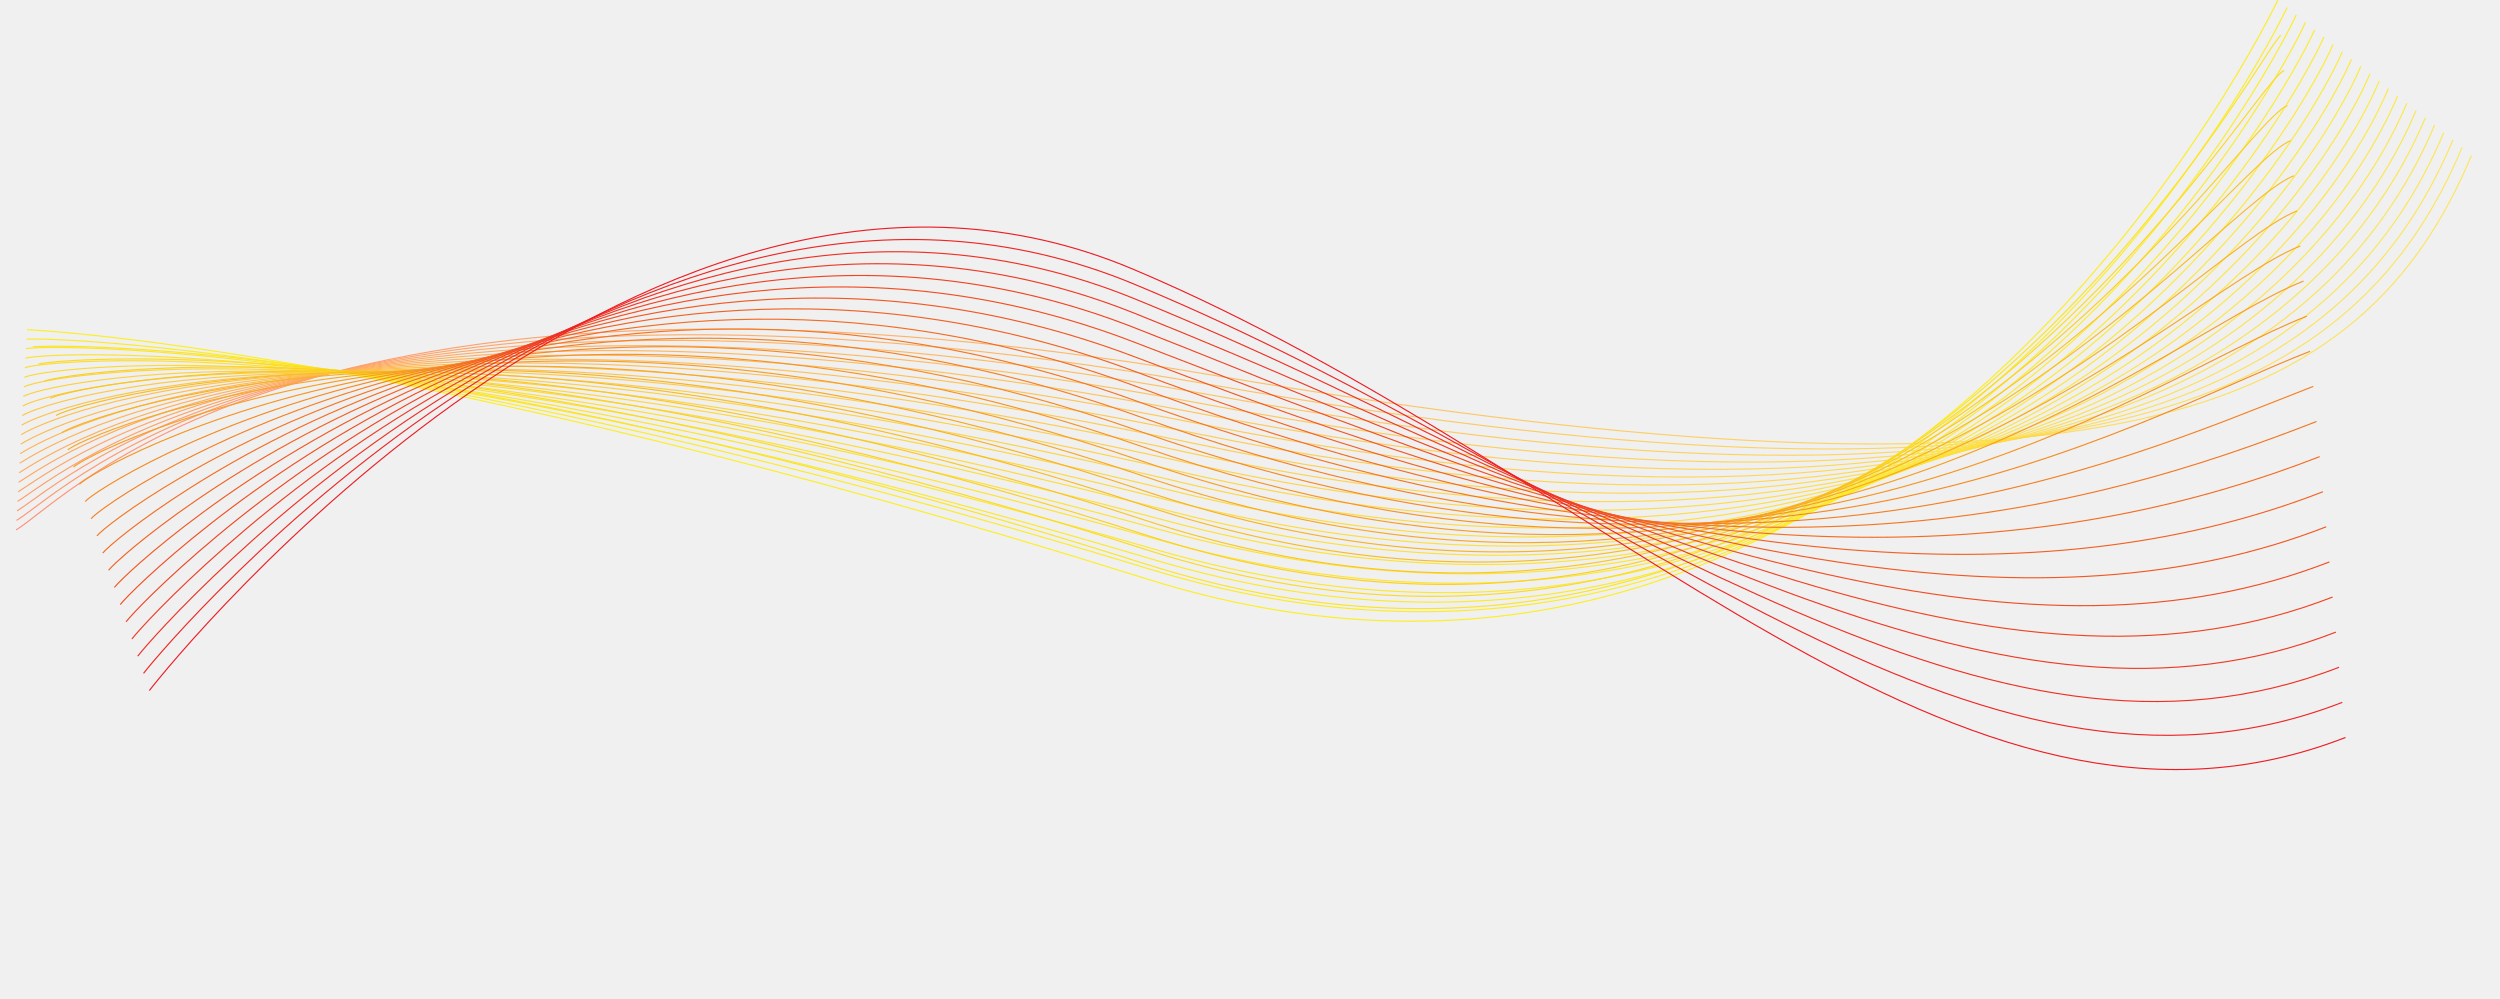
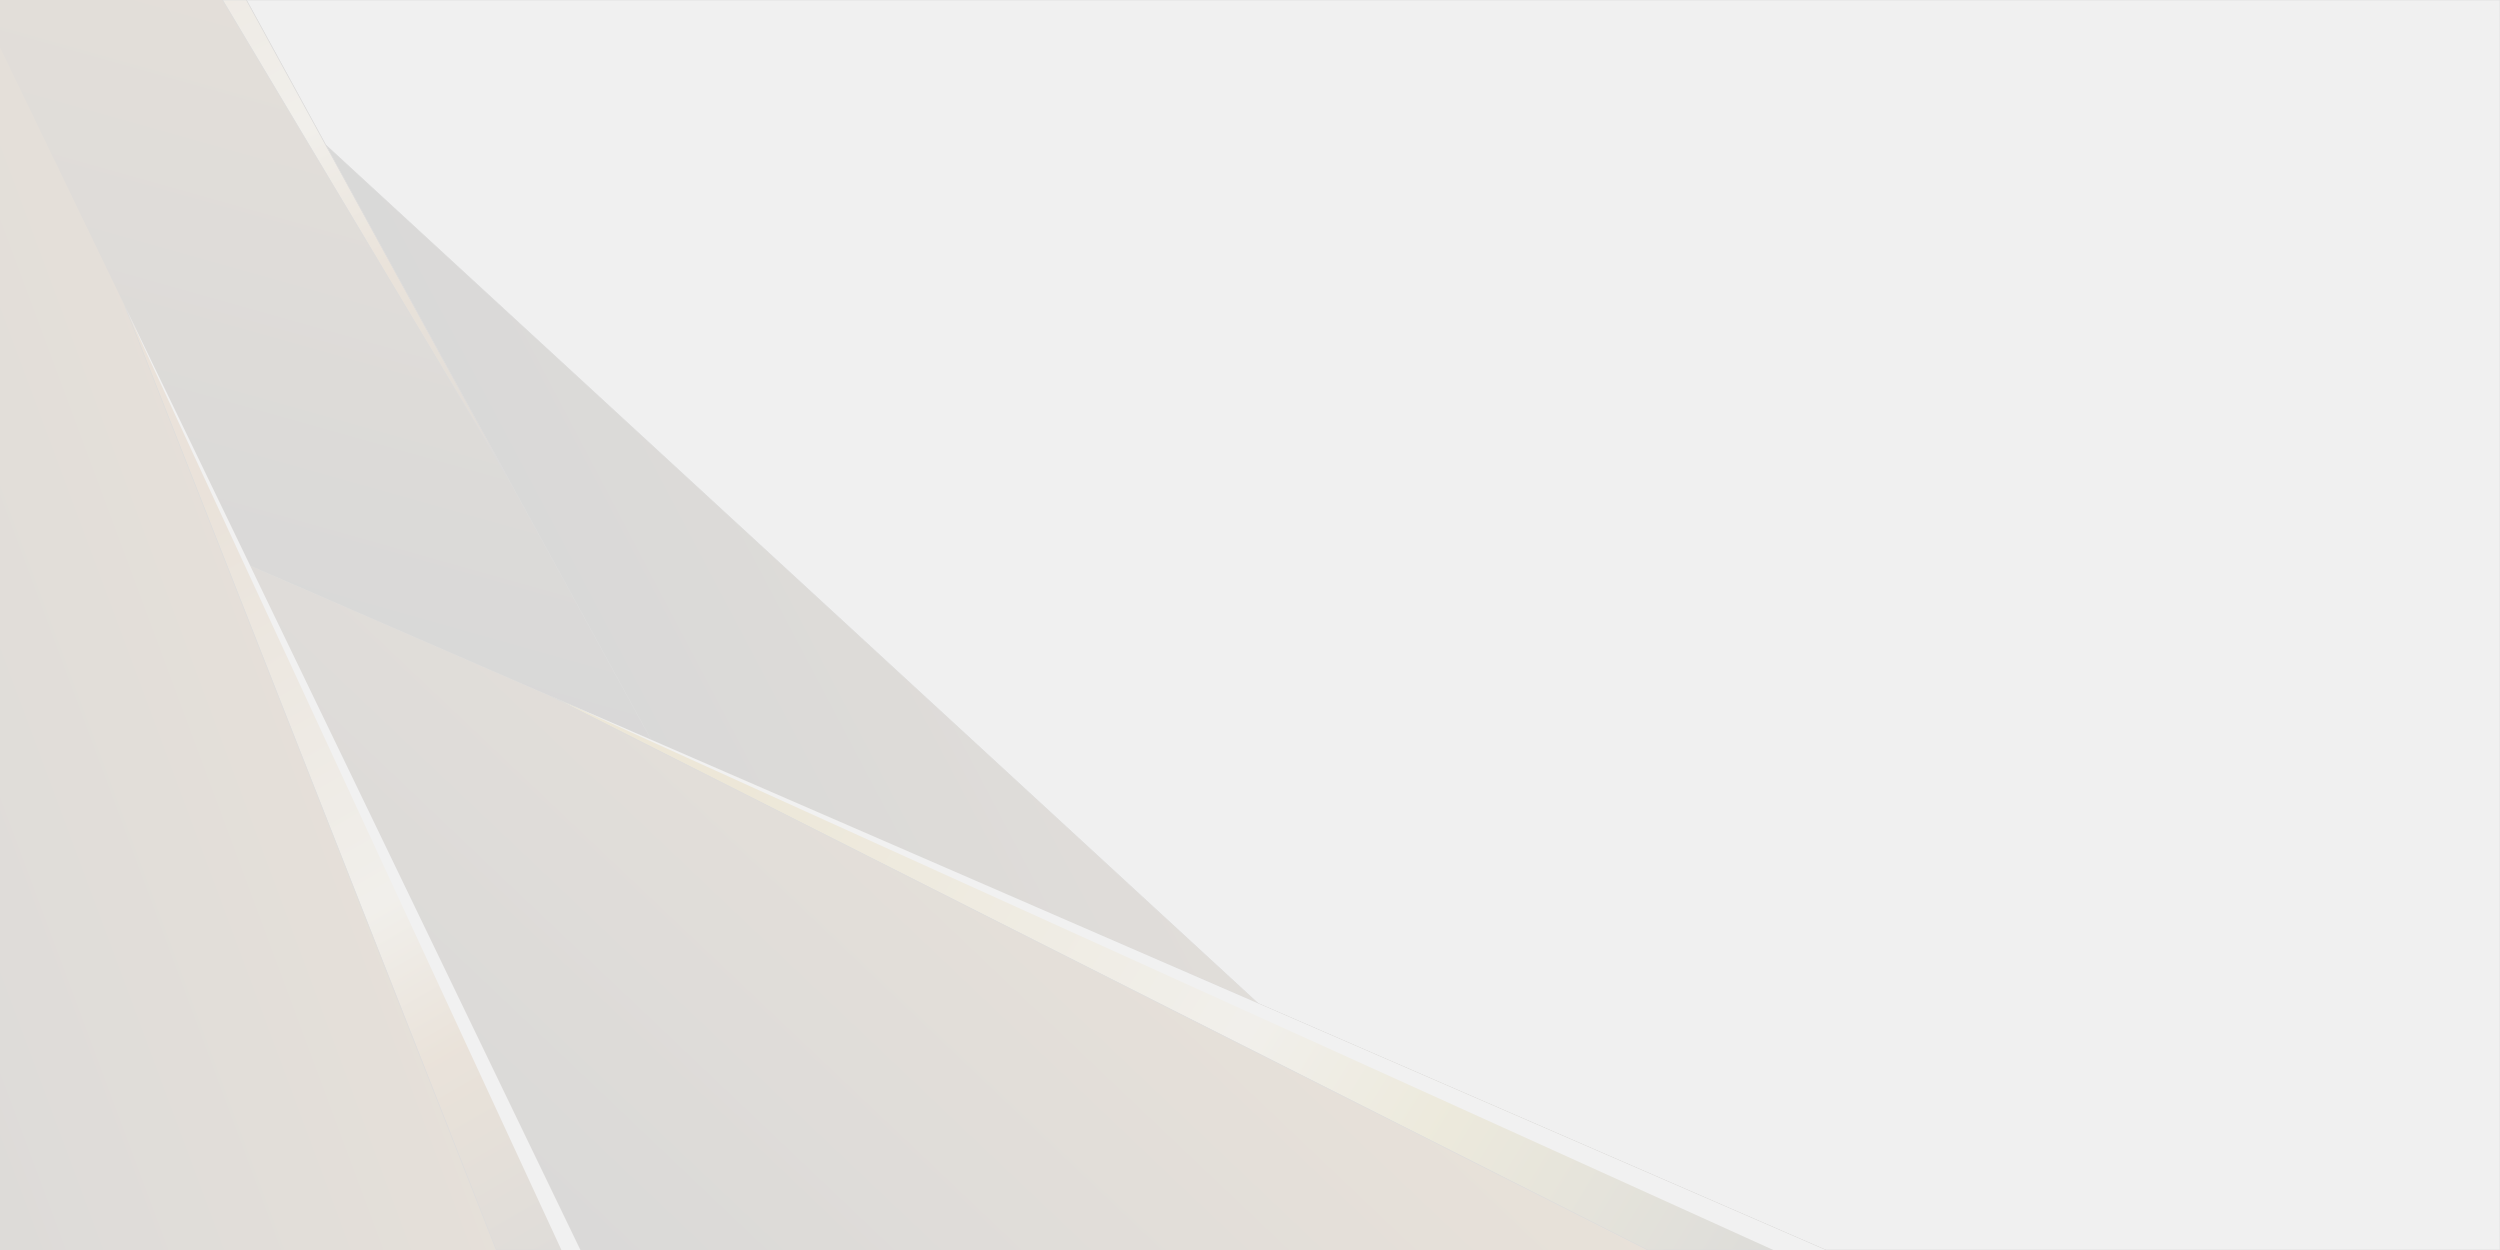
- <svg xmlns="http://www.w3.org/2000/svg" width="2425" height="969" viewBox="0 0 2425 969" fill="none">
-   <path d="M15.587 514.044C70.23 480.393 303.491 215.505 1177.97 364.147C2052.46 512.79 2292.77 399.661 2397.34 150.83" stroke="url(#paint0_linear_31_2)" stroke-width="1.113" stroke-miterlimit="10" />
-   <path d="M16.051 504.795C68.094 472.728 307.524 221.043 1174.74 373.175C2041.96 525.307 2288.61 379.944 2388.29 142.917" stroke="url(#paint1_linear_31_2)" stroke-width="1.113" stroke-miterlimit="10" />
-   <path d="M16.56 495.554C65.996 465.091 311.534 226.692 1171.6 382.597C2031.67 538.503 2284.66 360.968 2379.35 135.788" stroke="url(#paint2_linear_31_2)" stroke-width="1.113" stroke-miterlimit="10" />
-   <path d="M17.068 486.304C63.908 457.443 315.533 232.343 1168.46 392.01C2021.39 551.678 2280.71 341.983 2370.41 128.66" stroke="url(#paint3_linear_31_2)" stroke-width="1.113" stroke-miterlimit="10" />
-   <path d="M17.576 477.051C61.808 449.794 319.541 237.98 1165.32 401.41C2011.09 564.84 2276.76 322.985 2361.47 121.509" stroke="url(#paint4_linear_31_2)" stroke-width="1.113" stroke-miterlimit="10" />
-   <path d="M18.074 467.812C59.711 442.158 323.542 243.641 1162.16 410.836C2000.77 578.03 2272.78 304.012 2352.51 114.394" stroke="url(#paint5_linear_31_2)" stroke-width="1.113" stroke-miterlimit="10" />
-   <path d="M18.581 458.559C57.611 434.509 327.551 249.288 1159.02 420.245C1990.48 591.203 2268.83 285.024 2343.57 107.252" stroke="url(#paint6_linear_31_2)" stroke-width="1.113" stroke-miterlimit="10" />
-   <path d="M19.09 449.307C55.524 426.86 331.56 254.926 1155.87 429.646C1980.19 604.367 2264.88 266.027 2334.63 100.113" stroke="url(#paint7_linear_31_2)" stroke-width="1.113" stroke-miterlimit="10" />
-   <path d="M19.597 440.054C53.424 419.21 335.558 260.574 1152.73 439.056C1969.91 617.539 2260.91 247.04 2325.71 92.97" stroke="url(#paint8_linear_31_2)" stroke-width="1.113" stroke-miterlimit="10" />
-   <path d="M20.107 430.813C51.337 411.572 339.568 266.222 1149.58 448.48C1959.6 630.737 2256.95 228.066 2316.76 85.853" stroke="url(#paint9_linear_31_2)" stroke-width="1.113" stroke-miterlimit="10" />
-   <path d="M20.614 421.562C49.237 403.925 343.578 271.872 1146.44 457.882C1949.3 643.892 2252.99 209.069 2307.82 78.704" stroke="url(#paint10_linear_31_2)" stroke-width="1.113" stroke-miterlimit="10" />
-   <path d="M21.112 412.31C47.128 396.277 347.564 277.51 1143.29 467.293C1939.02 657.075 2249.03 190.082 2298.87 71.574" stroke="url(#paint11_linear_31_2)" stroke-width="1.113" stroke-miterlimit="10" />
-   <path d="M21.621 403.07C45.041 388.64 351.576 283.171 1140.15 476.716C1928.73 670.261 2245.08 171.107 2289.93 64.446" stroke="url(#paint12_linear_31_2)" stroke-width="1.113" stroke-miterlimit="10" />
-   <path d="M22.129 393.814C42.941 380.988 355.584 288.805 1137 486.114C1918.41 683.424 2241.12 152.119 2280.98 57.304" stroke="url(#paint13_linear_31_2)" stroke-width="1.113" stroke-miterlimit="10" />
-   <path d="M22.637 384.565C40.854 373.341 359.594 294.455 1133.86 495.528C1908.12 696.601 2237.15 133.135 2272.04 50.166" stroke="url(#paint14_linear_31_2)" stroke-width="1.113" stroke-miterlimit="10" />
-   <path d="M23.146 375.32C38.756 365.7 363.593 300.102 1130.72 504.947C1897.84 709.792 2233.2 114.156 2263.11 43.044" stroke="url(#paint15_linear_31_2)" stroke-width="1.113" stroke-miterlimit="10" />
-   <path d="M23.654 366.071C36.667 358.053 367.602 305.752 1127.58 514.36C1887.55 722.968 2229.24 95.162 2254.15 35.908" stroke="url(#paint16_linear_31_2)" stroke-width="1.113" stroke-miterlimit="10" />
-   <path d="M24.15 356.821C34.557 350.408 371.601 311.403 1124.41 523.765C1877.22 736.126 2225.28 76.176 2245.22 28.769" stroke="url(#paint17_linear_31_2)" stroke-width="1.113" stroke-miterlimit="10" />
-   <path d="M24.659 347.568C32.47 342.758 375.599 317.041 1121.27 533.175C1866.95 749.31 2221.32 57.19 2236.27 21.64" stroke="url(#paint18_linear_31_2)" stroke-width="1.113" stroke-miterlimit="10" />
-   <path d="M25.167 338.326C30.37 335.119 379.609 322.699 1118.13 542.596C1856.66 762.493 2217.37 38.202 2227.33 14.499" stroke="url(#paint19_linear_31_2)" stroke-width="1.113" stroke-miterlimit="10" />
-   <path d="M25.676 329.077C28.284 327.473 383.619 328.34 1114.99 552C1846.37 775.66 2213.4 19.22 2218.39 7.373" stroke="url(#paint20_linear_31_2)" stroke-width="1.113" stroke-miterlimit="10" />
-   <path d="M26.184 319.824C26.184 319.824 387.628 333.986 1111.84 561.411C1836.05 788.835 2209.44 0.233 2209.44 0.233" stroke="#FCEE21" stroke-width="1.113" stroke-miterlimit="10" />
-   <path d="M31.834 336.487C33.014 334.948 399.376 321.174 1111.22 547.099C1823.07 773.024 2194.69 41.247 2212.57 34.286" stroke="#FBE421" stroke-width="1.113" stroke-miterlimit="10" />
-   <path d="M37.485 353.163C39.844 350.086 411.137 308.384 1110.61 532.81C1810.08 757.237 2179.96 82.261 2215.7 68.341" stroke="#FBDA21" stroke-width="1.113" stroke-miterlimit="10" />
-   <path d="M43.137 369.831C46.675 365.215 422.899 295.585 1109.98 518.504C1797.07 741.422 2165.21 123.257 2218.84 102.398" stroke="#FAD021" stroke-width="1.113" stroke-miterlimit="10" />
-   <path d="M48.787 386.493C53.493 380.339 434.658 282.769 1109.37 504.2C1784.08 725.632 2150.45 164.27 2221.96 136.45" stroke="#F9C622" stroke-width="1.113" stroke-miterlimit="10" />
-   <path d="M54.437 403.161C60.322 395.469 446.418 269.971 1108.75 489.893C1771.08 709.816 2135.71 205.278 2225.09 170.497" stroke="#F8BC22" stroke-width="1.113" stroke-miterlimit="10" />
-   <path d="M60.099 419.824C67.164 410.593 458.178 257.158 1108.14 475.593C1758.09 694.028 2120.97 246.291 2228.22 204.551" stroke="#F8B222" stroke-width="1.113" stroke-miterlimit="10" />
-   <path d="M65.748 436.487C73.992 425.718 469.936 244.355 1107.52 461.291C1745.1 678.227 2106.22 287.294 2231.35 238.604" stroke="#F7A822" stroke-width="1.113" stroke-miterlimit="10" />
-   <path d="M71.399 453.154C80.823 440.846 481.696 231.545 1106.9 446.983C1732.11 662.421 2091.48 328.3 2234.47 272.651" stroke="#F69E22" stroke-width="1.113" stroke-miterlimit="10" />
-   <path d="M77.05 469.829C87.653 455.982 493.458 218.753 1106.29 432.682C1719.12 646.611 2076.73 369.314 2237.6 306.704" stroke="#F69422" stroke-width="1.113" stroke-miterlimit="10" />
-   <path d="M82.702 486.494C94.484 471.108 505.219 205.951 1105.66 418.383C1706.11 630.815 2061.99 410.33 2240.73 340.76" stroke="#F58A22" stroke-width="1.113" stroke-miterlimit="10" />
-   <path d="M88.352 503.162C101.313 486.238 516.978 193.143 1105.05 404.076C1693.11 615.01 2047.24 451.327 2243.86 374.807" stroke="#F48023" stroke-width="1.113" stroke-miterlimit="10" />
-   <path d="M94.014 519.825C108.143 501.363 528.739 180.34 1104.44 389.774C1680.15 599.208 2032.5 492.339 2247 408.869" stroke="#F37623" stroke-width="1.113" stroke-miterlimit="10" />
-   <path d="M99.665 536.49C114.973 516.49 540.498 167.528 1103.81 375.465C1667.13 583.402 2017.75 533.346 2250.12 442.915" stroke="#F36C23" stroke-width="1.113" stroke-miterlimit="10" />
-   <path d="M105.314 553.159C121.802 531.62 552.258 154.731 1103.2 361.169C1654.14 567.608 2003.01 574.363 2253.26 476.973" stroke="#F26223" stroke-width="1.113" stroke-miterlimit="10" />
-   <path d="M110.965 569.82C128.632 546.742 564.019 141.925 1102.58 346.854C1641.15 551.784 1988.26 615.353 2256.39 511.013" stroke="#F15823" stroke-width="1.113" stroke-miterlimit="10" />
-   <path d="M116.616 586.487C135.463 561.87 575.779 129.114 1101.96 332.558C1628.14 536.001 1973.51 656.371 2259.51 545.07" stroke="#F14E23" stroke-width="1.113" stroke-miterlimit="10" />
-   <path d="M122.267 603.163C142.293 577.008 587.529 116.325 1101.34 318.258C1615.15 520.191 1958.76 697.387 2262.64 579.125" stroke="#F04423" stroke-width="1.113" stroke-miterlimit="10" />
-   <path d="M127.929 619.825C149.135 592.131 599.299 103.511 1100.74 303.956C1602.18 504.401 1944.04 738.398 2265.77 613.178" stroke="#EF3A24" stroke-width="1.113" stroke-miterlimit="10" />
-   <path d="M133.579 636.493C155.953 607.261 611.059 90.711 1100.11 289.649C1589.16 488.587 1929.28 779.395 2268.89 647.225" stroke="#EE3024" stroke-width="1.113" stroke-miterlimit="10" />
-   <path d="M139.229 653.158C162.782 622.388 622.82 77.91 1099.49 275.349C1576.17 472.789 1914.53 820.41 2272.02 681.28" stroke="#EE2624" stroke-width="1.113" stroke-miterlimit="10" />
-   <path d="M144.879 669.822C169.611 637.513 634.578 65.097 1098.88 261.038C1563.18 456.979 1899.78 861.414 2275.16 715.333" stroke="#ED1C24" stroke-width="1.113" stroke-miterlimit="10" />
+ <svg xmlns="http://www.w3.org/2000/svg" width="2214" height="1107" viewBox="0 0 2214 1107" fill="none">
+   <g opacity="0.1" clip-path="url(#clip0_560_85)">
+     <path d="M0 0H2214V1107H0V0Z" stroke="black" stroke-width="0.5" stroke-miterlimit="2.613" />
+     <path d="M1616.73 1107L-0 404.682" stroke="black" stroke-width="0.5" stroke-miterlimit="2.613" />
+     <path d="M576.701 655.205L218.182 0" stroke="black" stroke-width="0.5" stroke-miterlimit="2.613" />
+     <path d="M1114.29 888.738L288.351 128.235" stroke="black" stroke-width="0.5" stroke-miterlimit="2.613" />
+     <mask id="mask0_560_85" style="mask-type:luminance" maskUnits="userSpaceOnUse" x="0" y="404" width="1617" height="703">
+       <path d="M-0 404.682L576.701 655.204L1114.29 888.738L1616.73 1107H-0V404.682Z" fill="white" />
+     </mask>
+     <g mask="url(#mask0_560_85)">
+       <path d="M-0 404.682H1616.73V1107H-0V404.682Z" fill="url(#paint0_linear_560_85)" />
+     </g>
+     <mask id="mask1_560_85" style="mask-type:luminance" maskUnits="userSpaceOnUse" x="0" y="0" width="577" height="656">
+       <path d="M576.701 655.205L-6.10352e-05 404.682V0H218.182L288.351 128.236L576.701 655.205Z" fill="white" />
+     </mask>
+     <g mask="url(#mask1_560_85)">
+       <path d="M-6.10352e-05 0H576.701V655.205H-6.10352e-05V0Z" fill="url(#paint1_linear_560_85)" />
+     </g>
+     <mask id="mask2_560_85" style="mask-type:luminance" maskUnits="userSpaceOnUse" x="288" y="128" width="827" height="761">
+       <path d="M576.702 655.204L288.351 128.235L1114.29 888.738L576.702 655.204Z" fill="white" />
+     </mask>
+     <g mask="url(#mask2_560_85)">
+       <path d="M288.351 128.235H1114.29V888.738H288.351V128.235Z" fill="url(#paint2_linear_560_85)" />
+     </g>
+     <mask id="mask3_560_85" style="mask-type:luminance" maskUnits="userSpaceOnUse" x="0" y="41" width="514" height="1066">
+       <path d="M-0 41.987L221.464 500.887L513.974 1107H-0V404.682V41.987Z" fill="white" />
+     </mask>
+     <g mask="url(#mask3_560_85)">
+       <path d="M-0 41.987H513.974V1107H-0V41.987Z" fill="url(#paint3_linear_560_85)" />
+     </g>
+     <mask id="mask4_560_85" style="mask-type:luminance" maskUnits="userSpaceOnUse" x="487" y="616" width="1130" height="491">
+       <path d="M1459.22 1107L487.902 616.629L576.701 655.204L1114.29 888.738L1616.73 1107H1459.22Z" fill="white" />
+     </mask>
+     <g mask="url(#mask4_560_85)">
+       <path d="M487.902 616.629H1616.73V1107H487.902V616.629Z" fill="url(#paint4_linear_560_85)" />
+     </g>
+     <path d="M1459.22 1107L487.902 616.629L576.701 655.204L1114.29 888.738L1616.73 1107H1459.22Z" stroke="#231F20" stroke-width="0.5" stroke-miterlimit="2.613" />
+     <mask id="mask5_560_85" style="mask-type:luminance" maskUnits="userSpaceOnUse" x="110" y="271" width="404" height="836">
+       <path d="M439.517 1107L196.802 490.173L110.732 271.438L221.464 500.887L513.974 1107H439.517Z" fill="white" />
+     </mask>
+     <g mask="url(#mask5_560_85)">
+       <path d="M110.732 271.438H513.974V1107H110.732V271.438Z" fill="url(#paint5_linear_560_85)" />
+     </g>
+     <path d="M439.517 1107L196.802 490.173L110.732 271.438L221.464 500.887L513.974 1107H439.517Z" stroke="#231F20" stroke-width="0.5" stroke-miterlimit="2.613" />
+     <path fill-rule="evenodd" clip-rule="evenodd" d="M1570.47 1107L501.164 622.391L576.701 655.204L1114.29 888.738L1616.73 1107H1570.47Z" fill="white" />
+     <path fill-rule="evenodd" clip-rule="evenodd" d="M497.196 1107L215.699 498.383L110.732 271.438L221.464 500.887L513.974 1107H497.196Z" fill="white" />
+     <mask id="mask6_560_85" style="mask-type:luminance" maskUnits="userSpaceOnUse" x="197" y="0" width="253" height="424">
+       <path d="M449.659 423.033L197.126 0H218.182L288.352 128.236L449.659 423.033Z" fill="white" />
+     </mask>
+     <g mask="url(#mask6_560_85)">
+       <path d="M197.126 0H449.659V423.033H197.126V0Z" fill="url(#paint6_linear_560_85)" />
+     </g>
+     <path d="M449.659 423.033L197.126 0H218.182L288.352 128.236L449.659 423.033Z" stroke="#231F20" stroke-width="0.5" stroke-miterlimit="2.613" />
+   </g>
  <defs>
-     <linearGradient id="paint0_linear_31_2" x1="82.027" y1="156.952" x2="2318.33" y2="575.526" gradientUnits="userSpaceOnUse">
-       <stop stop-color="#FF9074" />
-       <stop offset="1" stop-color="#FFE23A" stop-opacity="0.8" />
+     <linearGradient id="paint0_linear_560_85" x1="1001.85" y1="551.932" x2="435.892" y2="1148.39" gradientUnits="userSpaceOnUse">
+       <stop stop-color="#B46A11" />
+       <stop offset="1" />
    </linearGradient>
-     <linearGradient id="paint1_linear_31_2" x1="74.702" y1="162.834" x2="2318.58" y2="550.369" gradientUnits="userSpaceOnUse">
-       <stop stop-color="#FF9470" />
-       <stop offset="1" stop-color="#FFE339" stop-opacity="0.809" />
+     <linearGradient id="paint1_linear_560_85" x1="459.367" y1="-278.36" x2="216.135" y2="583.485" gradientUnits="userSpaceOnUse">
+       <stop stop-color="#B46A11" />
+       <stop offset="1" />
    </linearGradient>
-     <linearGradient id="paint2_linear_31_2" x1="67.746" y1="168.861" x2="2318.56" y2="524.215" gradientUnits="userSpaceOnUse">
-       <stop stop-color="#FF996C" />
-       <stop offset="1" stop-color="#FFE338" stop-opacity="0.819" />
+     <linearGradient id="paint2_linear_560_85" x1="1301.1" y1="192.54" x2="483.948" y2="622.994" gradientUnits="userSpaceOnUse">
+       <stop stop-color="#B46A11" />
+       <stop offset="1" />
    </linearGradient>
-     <linearGradient id="paint3_linear_31_2" x1="61.241" y1="175.017" x2="2318.23" y2="497.836" gradientUnits="userSpaceOnUse">
-       <stop stop-color="#FF9D68" />
-       <stop offset="1" stop-color="#FFE436" stop-opacity="0.829" />
+     <linearGradient id="paint3_linear_560_85" x1="470.501" y1="495.08" x2="-374.355" y2="809.314" gradientUnits="userSpaceOnUse">
+       <stop stop-color="#B46A11" />
+       <stop offset="1" />
    </linearGradient>
-     <linearGradient id="paint4_linear_31_2" x1="55.151" y1="181.256" x2="2317.12" y2="471.523" gradientUnits="userSpaceOnUse">
-       <stop stop-color="#FEA264" />
-       <stop offset="1" stop-color="#FEE435" stop-opacity="0.838" />
+     <linearGradient id="paint4_linear_560_85" x1="695.408" y1="643.132" x2="1621.83" y2="1210.76" gradientUnits="userSpaceOnUse">
+       <stop stop-color="#D39B02" />
+       <stop offset="0.45" stop-color="#FFEEC3" />
+       <stop offset="0.62" stop-color="#D3B52D" />
+       <stop offset="1" />
    </linearGradient>
-     <linearGradient id="paint5_linear_31_2" x1="49.533" y1="187.565" x2="2315.46" y2="444.795" gradientUnits="userSpaceOnUse">
-       <stop stop-color="#FEA660" />
-       <stop offset="1" stop-color="#FEE534" stop-opacity="0.848" />
+     <linearGradient id="paint5_linear_560_85" x1="173.301" y1="448.381" x2="602.986" y2="1192.59" gradientUnits="userSpaceOnUse">
+       <stop stop-color="#B46A11" />
+       <stop offset="0.45" stop-color="#FFEEC3" />
+       <stop offset="0.62" stop-color="#B46A11" />
+       <stop offset="1" />
    </linearGradient>
-     <linearGradient id="paint6_linear_31_2" x1="44.361" y1="193.956" x2="2313.47" y2="418.163" gradientUnits="userSpaceOnUse">
-       <stop stop-color="#FEAB5C" />
-       <stop offset="1" stop-color="#FEE533" stop-opacity="0.857" />
+     <linearGradient id="paint6_linear_560_85" x1="94.779" y1="-237.445" x2="489.394" y2="537.517" gradientUnits="userSpaceOnUse">
+       <stop stop-color="#B46A11" />
+       <stop offset="0.45" stop-color="#FFEEC3" />
+       <stop offset="0.62" stop-color="#B46A11" />
+       <stop offset="1" />
    </linearGradient>
-     <linearGradient id="paint7_linear_31_2" x1="39.659" y1="200.369" x2="2310.67" y2="391.18" gradientUnits="userSpaceOnUse">
-       <stop stop-color="#FEAF58" />
-       <stop offset="1" stop-color="#FEE632" stop-opacity="0.867" />
-     </linearGradient>
-     <linearGradient id="paint8_linear_31_2" x1="35.425" y1="206.819" x2="2307.53" y2="364.096" gradientUnits="userSpaceOnUse">
-       <stop stop-color="#FEB454" />
-       <stop offset="1" stop-color="#FEE730" stop-opacity="0.876" />
-     </linearGradient>
-     <linearGradient id="paint9_linear_31_2" x1="31.494" y1="215.815" x2="2303.43" y2="339.764" gradientUnits="userSpaceOnUse">
-       <stop stop-color="#FEB850" />
-       <stop offset="1" stop-color="#FEE72F" stop-opacity="0.886" />
-     </linearGradient>
-     <linearGradient id="paint10_linear_31_2" x1="27.482" y1="240.801" x2="2298.18" y2="331.16" gradientUnits="userSpaceOnUse">
-       <stop stop-color="#FEBD4C" />
-       <stop offset="1" stop-color="#FEE82E" stop-opacity="0.895" />
-     </linearGradient>
-     <linearGradient id="paint11_linear_31_2" x1="24.472" y1="265.732" x2="2293.13" y2="322.743" gradientUnits="userSpaceOnUse">
-       <stop stop-color="#FDC149" />
-       <stop offset="1" stop-color="#FDE82D" stop-opacity="0.905" />
-     </linearGradient>
-     <linearGradient id="paint12_linear_31_2" x1="22.48" y1="290.53" x2="2287.79" y2="314.051" gradientUnits="userSpaceOnUse">
-       <stop stop-color="#FDC645" />
-       <stop offset="1" stop-color="#FDE92C" stop-opacity="0.914" />
-     </linearGradient>
-     <linearGradient id="paint13_linear_31_2" x1="21.477" y1="315.188" x2="2282.65" y2="305.555" gradientUnits="userSpaceOnUse">
-       <stop stop-color="#FDCA41" />
-       <stop offset="1" stop-color="#FDE92B" stop-opacity="0.924" />
-     </linearGradient>
-     <linearGradient id="paint14_linear_31_2" x1="21.48" y1="339.631" x2="2277.22" y2="296.794" gradientUnits="userSpaceOnUse">
-       <stop stop-color="#FDCF3D" />
-       <stop offset="1" stop-color="#FDEA29" stop-opacity="0.933" />
-     </linearGradient>
-     <linearGradient id="paint15_linear_31_2" x1="22.472" y1="363.85" x2="2271.98" y2="287.993" gradientUnits="userSpaceOnUse">
-       <stop stop-color="#FDD339" />
-       <stop offset="1" stop-color="#FDEB28" stop-opacity="0.943" />
-     </linearGradient>
-     <linearGradient id="paint16_linear_31_2" x1="24.406" y1="387.786" x2="2266.46" y2="279.433" gradientUnits="userSpaceOnUse">
-       <stop stop-color="#FDD835" />
-       <stop offset="1" stop-color="#FDEB27" stop-opacity="0.952" />
-     </linearGradient>
-     <linearGradient id="paint17_linear_31_2" x1="27.315" y1="411.401" x2="2260.89" y2="270.611" gradientUnits="userSpaceOnUse">
-       <stop stop-color="#FDDC31" />
-       <stop offset="1" stop-color="#FDEC26" stop-opacity="0.962" />
-     </linearGradient>
-     <linearGradient id="paint18_linear_31_2" x1="31.145" y1="434.695" x2="2255.51" y2="262.022" gradientUnits="userSpaceOnUse">
-       <stop stop-color="#FCE12D" />
-       <stop offset="1" stop-color="#FCEC25" stop-opacity="0.971" />
-     </linearGradient>
-     <linearGradient id="paint19_linear_31_2" x1="35.906" y1="457.575" x2="2249.84" y2="253.19" gradientUnits="userSpaceOnUse">
-       <stop stop-color="#FCE529" />
-       <stop offset="1" stop-color="#FCED23" stop-opacity="0.981" />
-     </linearGradient>
-     <linearGradient id="paint20_linear_31_2" x1="41.548" y1="480.075" x2="2244.36" y2="244.612" gradientUnits="userSpaceOnUse">
-       <stop stop-color="#FCEA25" />
-       <stop offset="1" stop-color="#FCED22" stop-opacity="0.991" />
-     </linearGradient>
+     <clipPath id="clip0_560_85">
+       <rect width="2214" height="1107" fill="white" transform="matrix(-1 0 0 1 2214 0)" />
+     </clipPath>
  </defs>
</svg>
